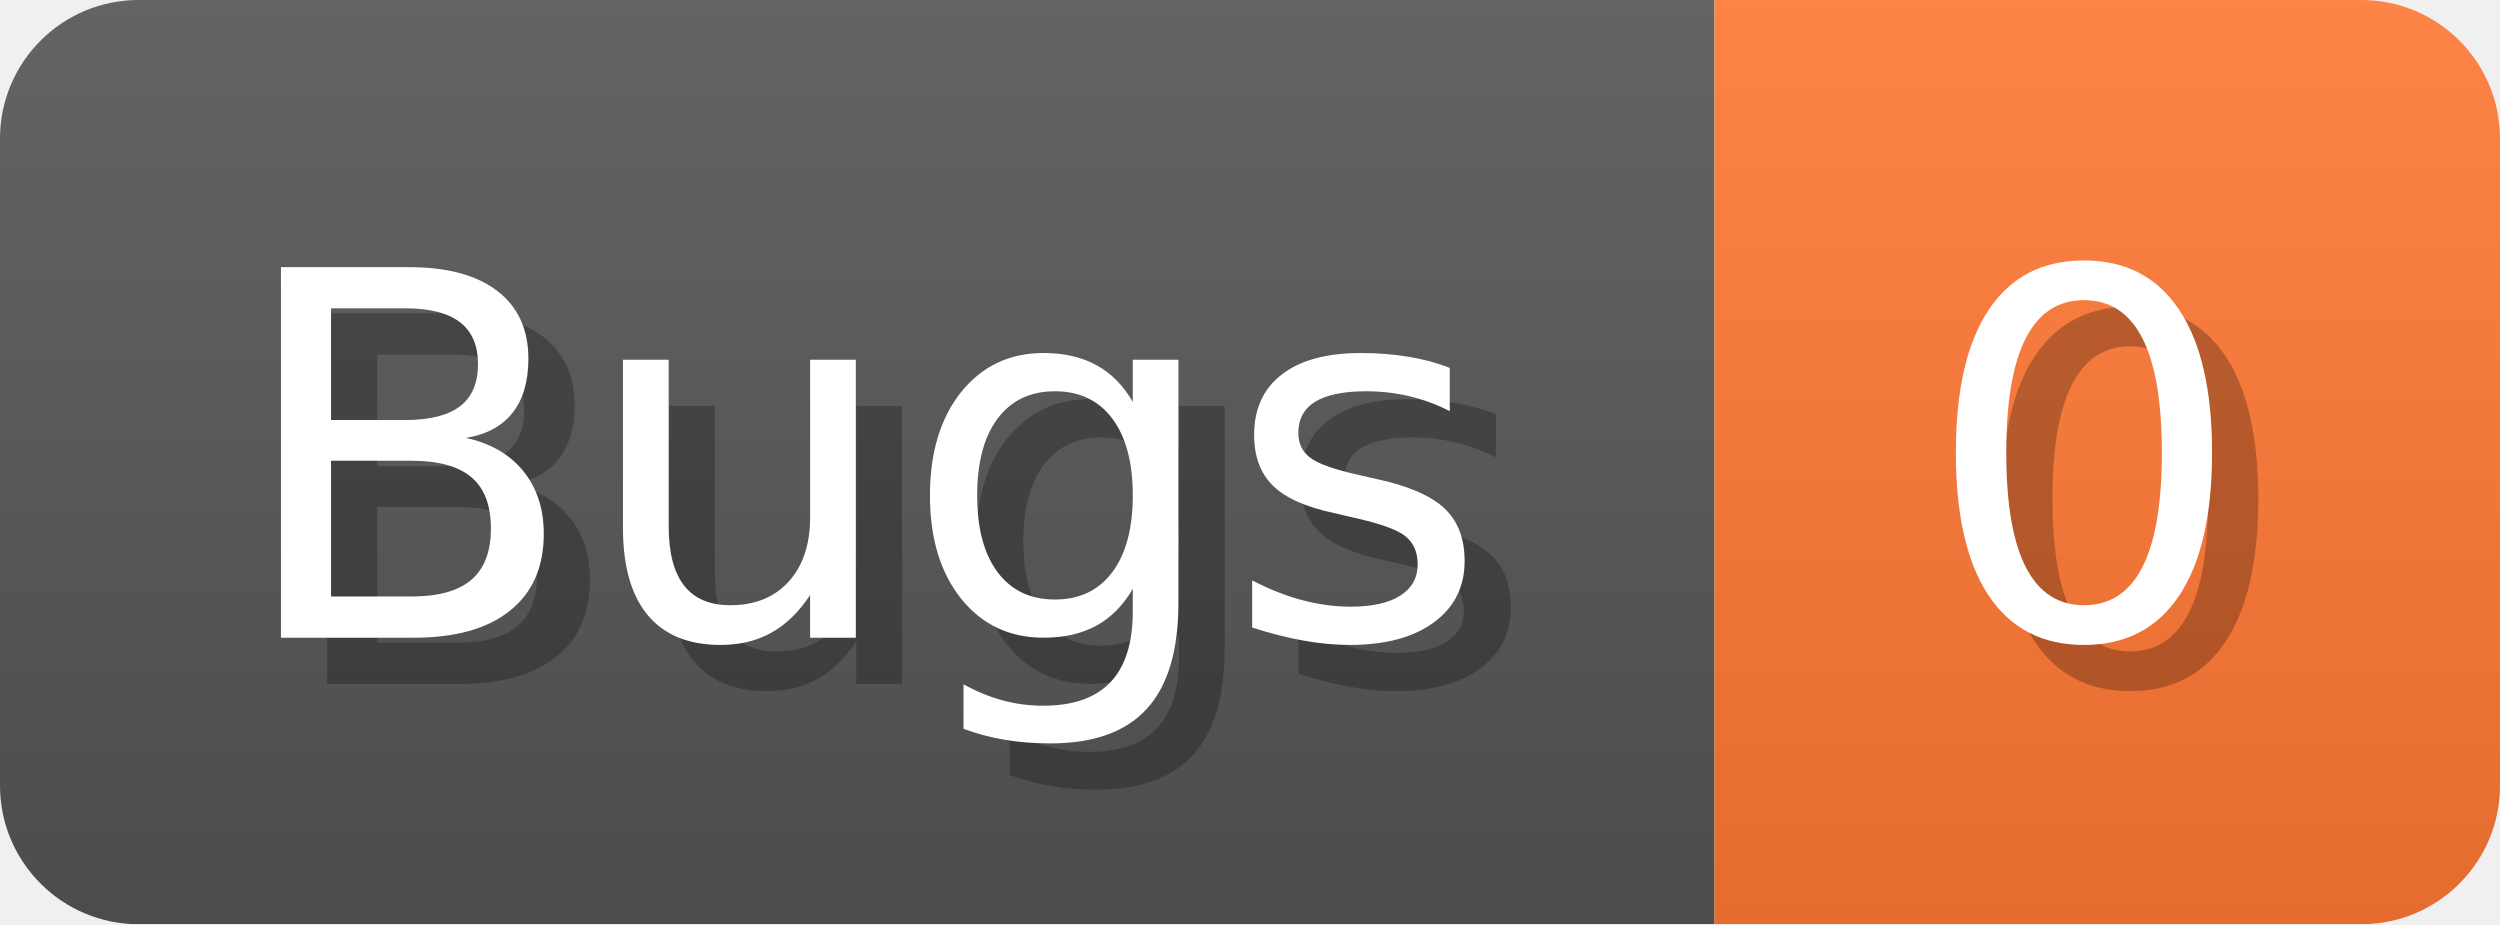
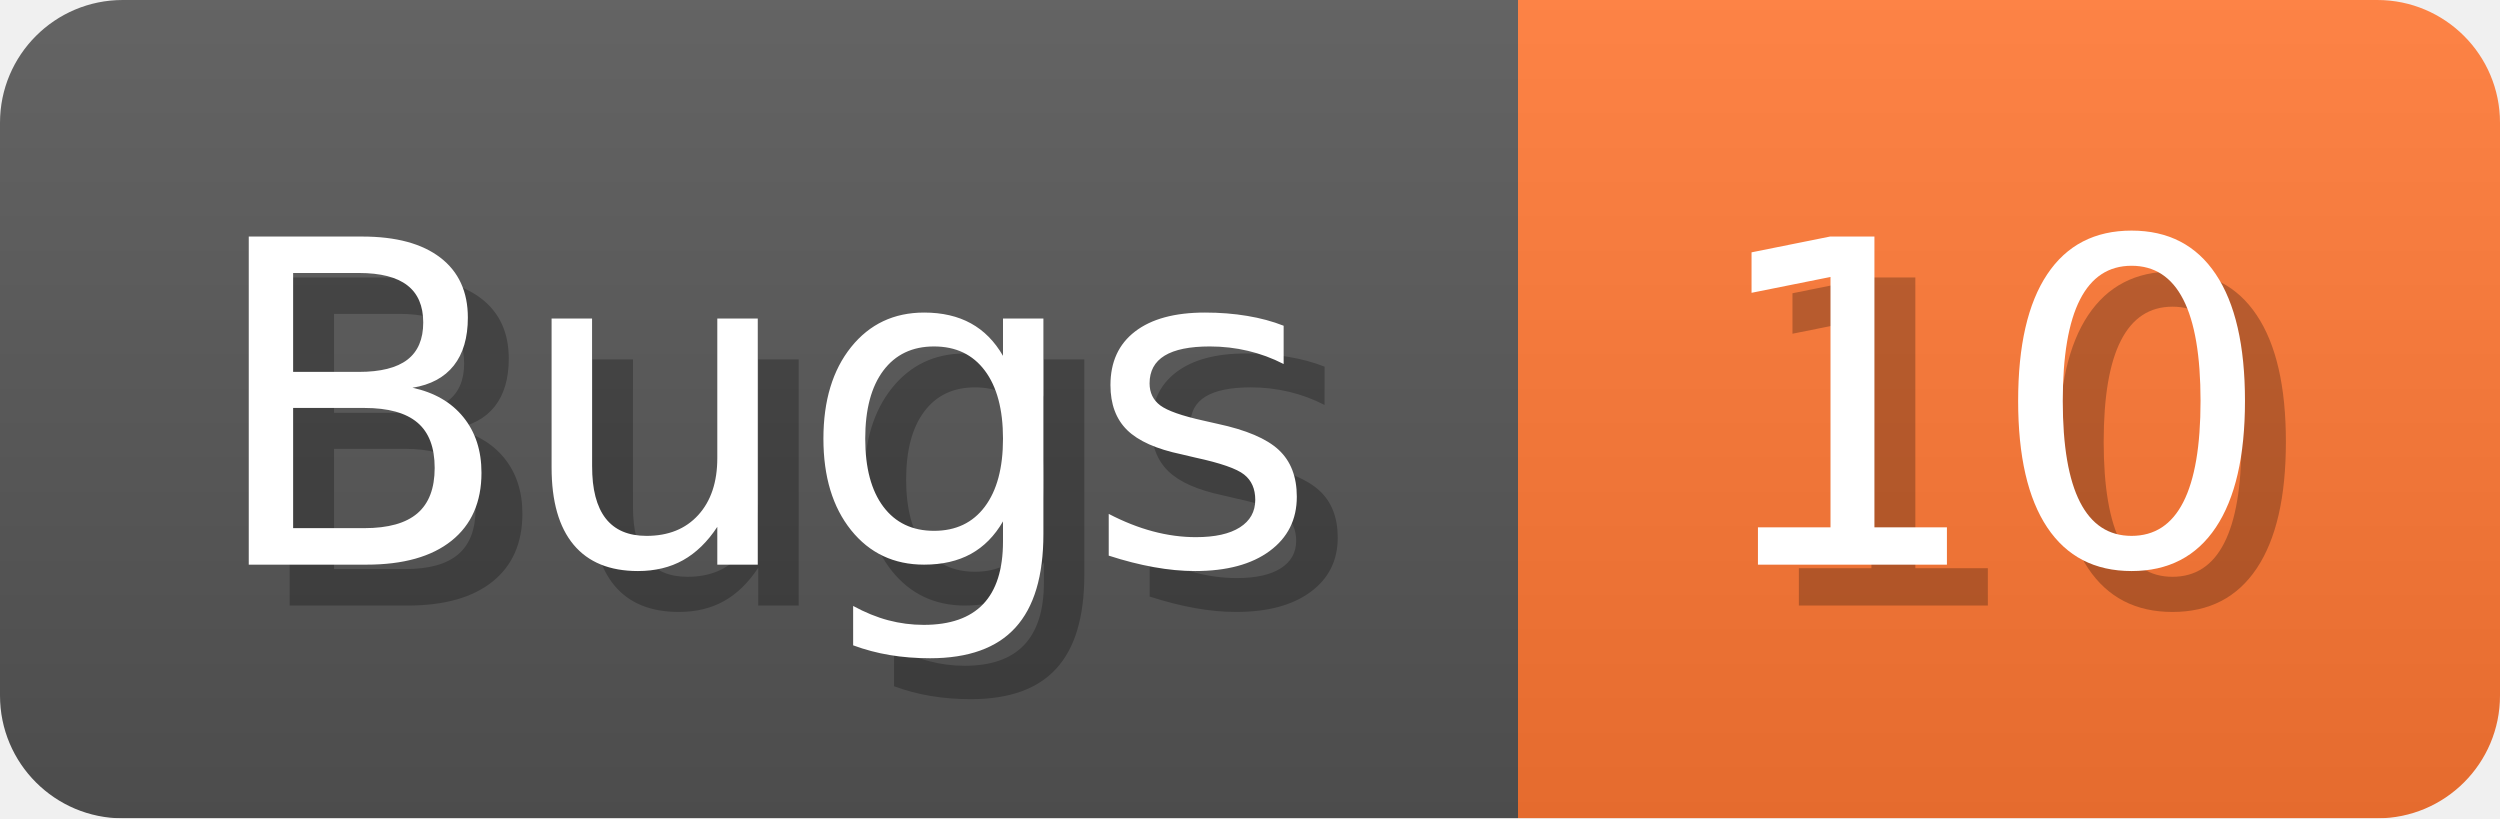
- <svg xmlns="http://www.w3.org/2000/svg" width="54.1" height="20" viewBox="0 0 541 200" role="img" aria-label="Bugs: 0">
+ <svg xmlns="http://www.w3.org/2000/svg" width="61.1" height="20" viewBox="0 0 611 200" role="img" aria-label="Bugs: 10">
  <linearGradient id="a" x2="0" y2="100%">
    <stop offset="0" stop-opacity=".1" stop-color="#EEE" />
    <stop offset="1" stop-opacity=".1" />
  </linearGradient>
  <mask id="m">
-     <rect width="541" height="200" rx="30" fill="#FFF" />
+     <rect width="611" height="200" rx="30" fill="#FFF" />
  </mask>
  <g mask="url(#m)">
    <rect width="371" height="200" fill="#555" />
-     <rect width="170" height="200" fill="#F73" x="371" />
-     <rect width="541" height="200" fill="url(#a)" />
+     <rect width="240" height="200" fill="#F73" x="371" />
+     <rect width="611" height="200" fill="url(#a)" />
  </g>
  <g aria-hidden="true" fill="#fff" text-anchor="start" font-family="Verdana,DejaVu Sans,sans-serif" font-size="110">
    <text x="60" y="148" textLength="271" fill="#000" opacity="0.25">Bugs</text>
    <text x="50" y="138" textLength="271">Bugs</text>
-     <text x="426" y="148" textLength="70" fill="#000" opacity="0.25">0</text>
-     <text x="416" y="138" textLength="70">0</text>
+     <text x="426" y="148" textLength="140" fill="#000" opacity="0.25">10</text>
+     <text x="416" y="138" textLength="140">10</text>
  </g>
</svg>
